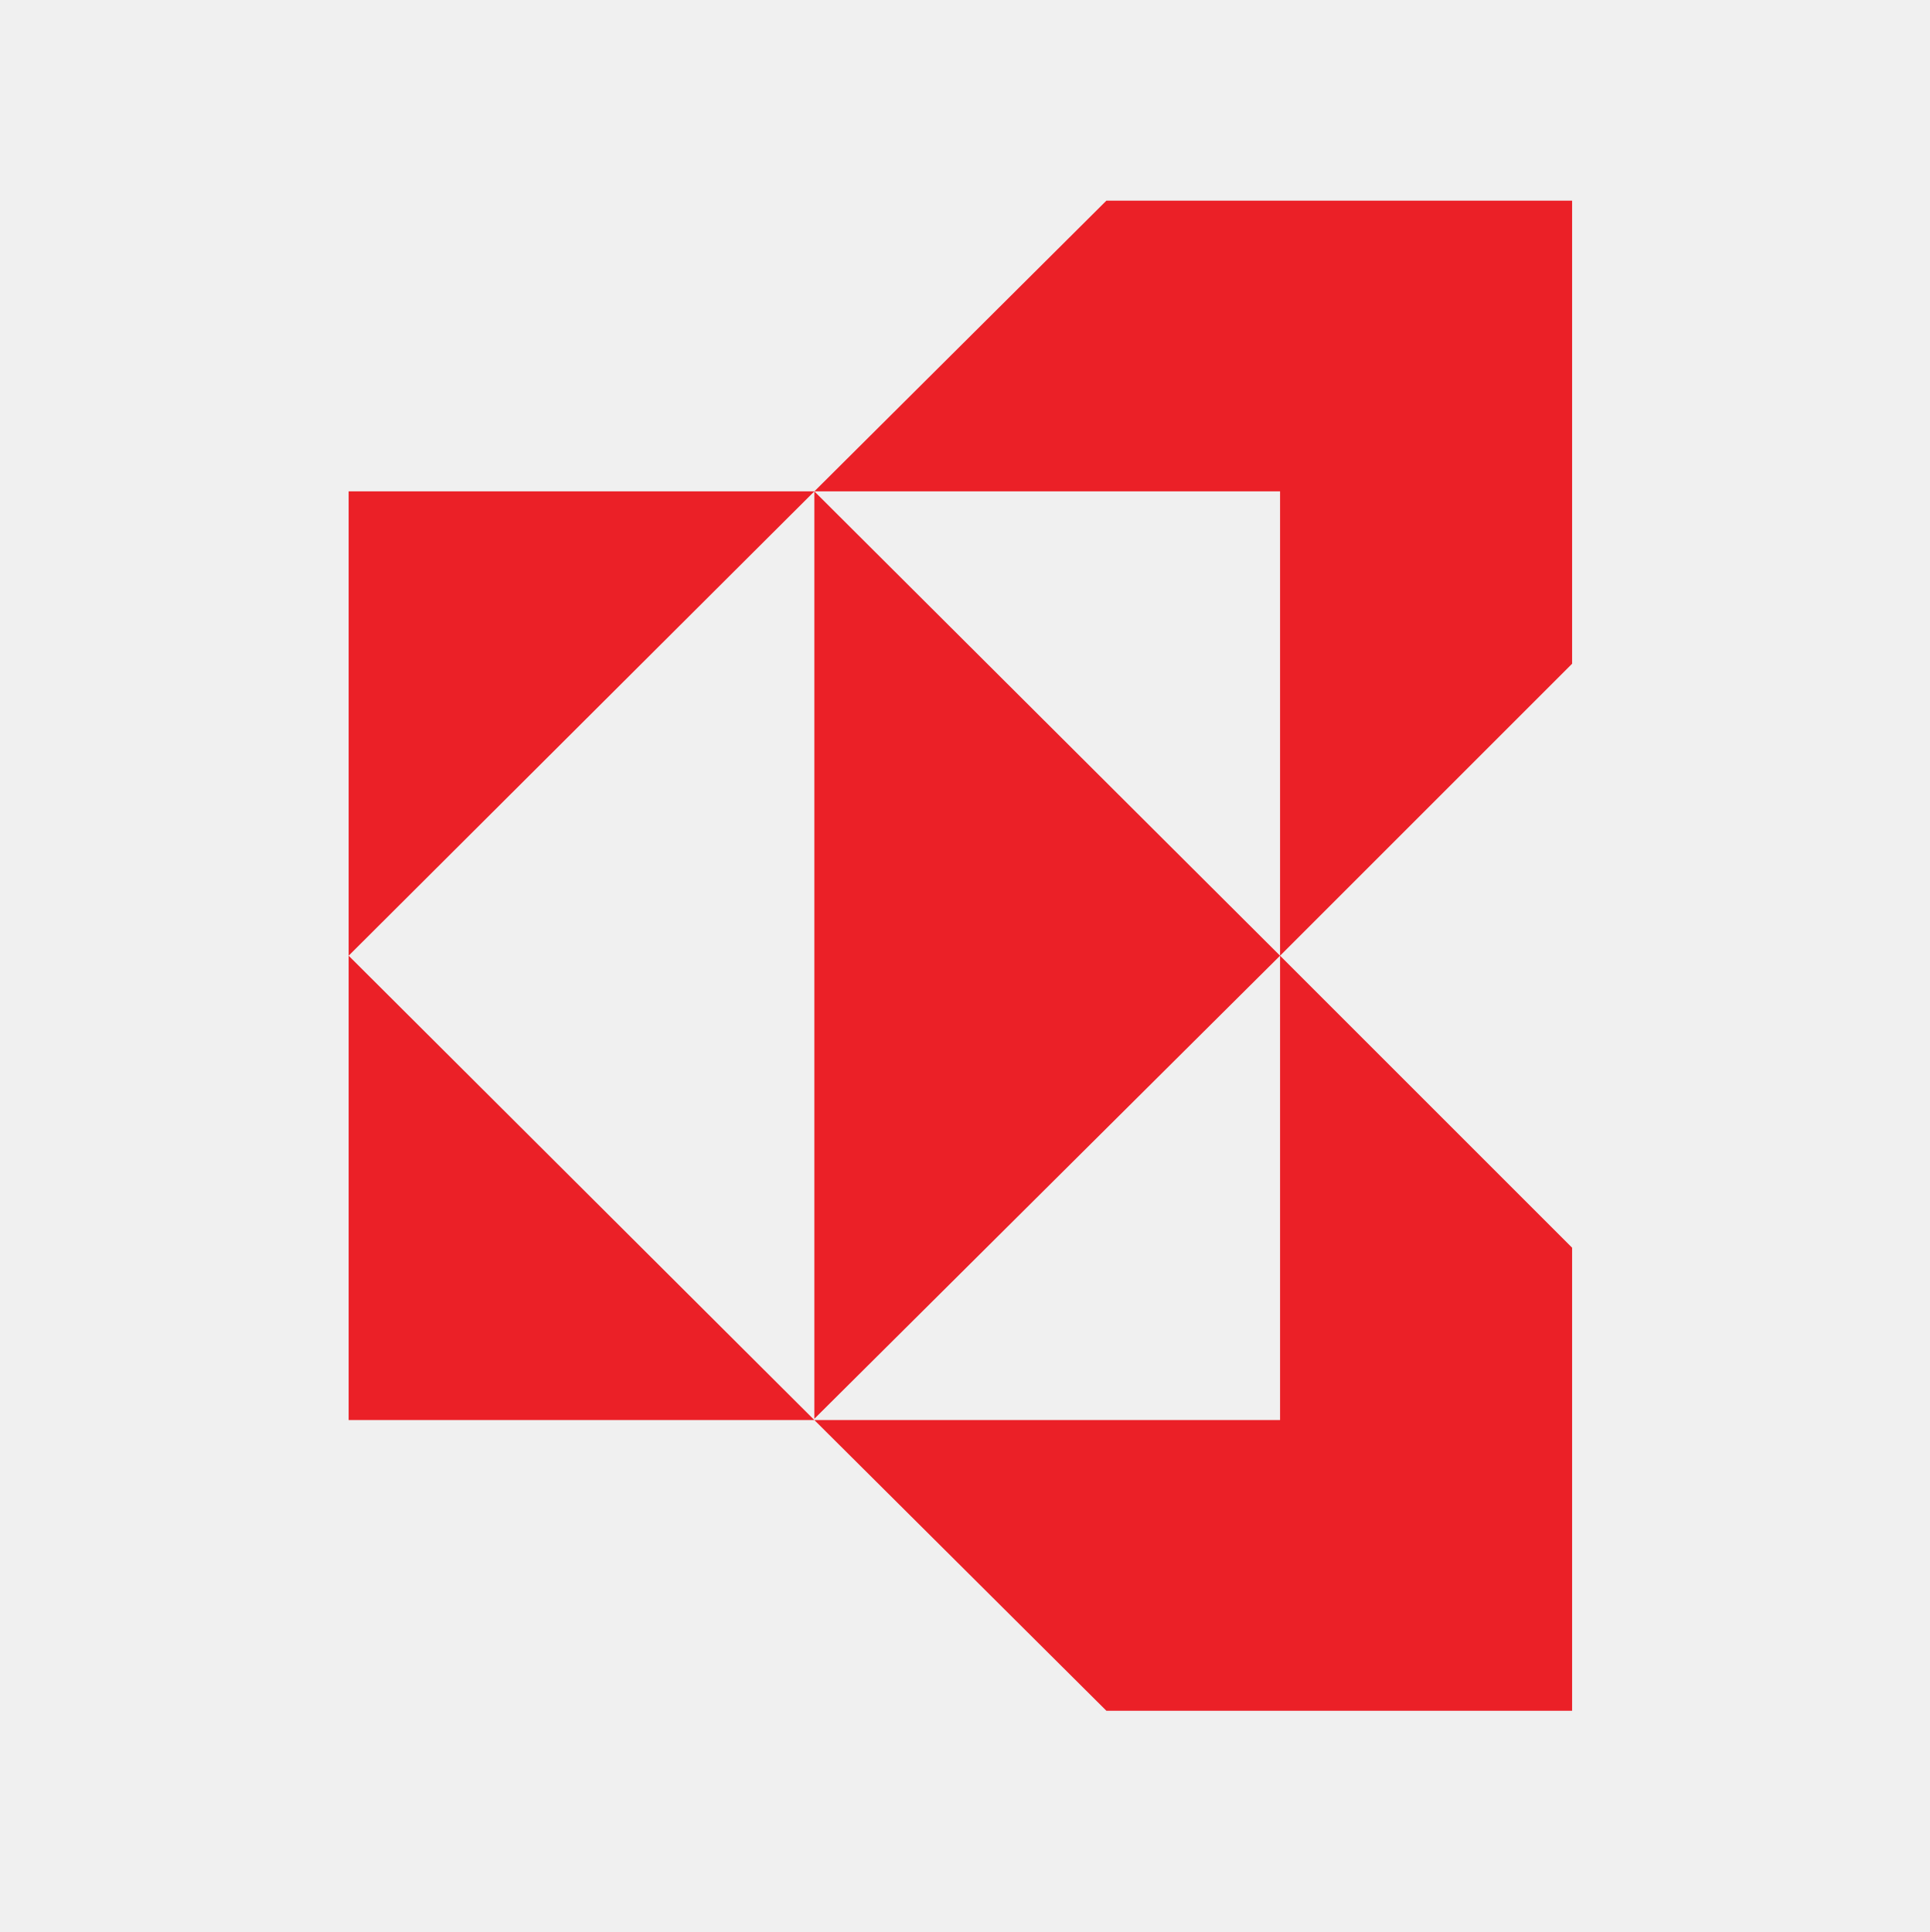
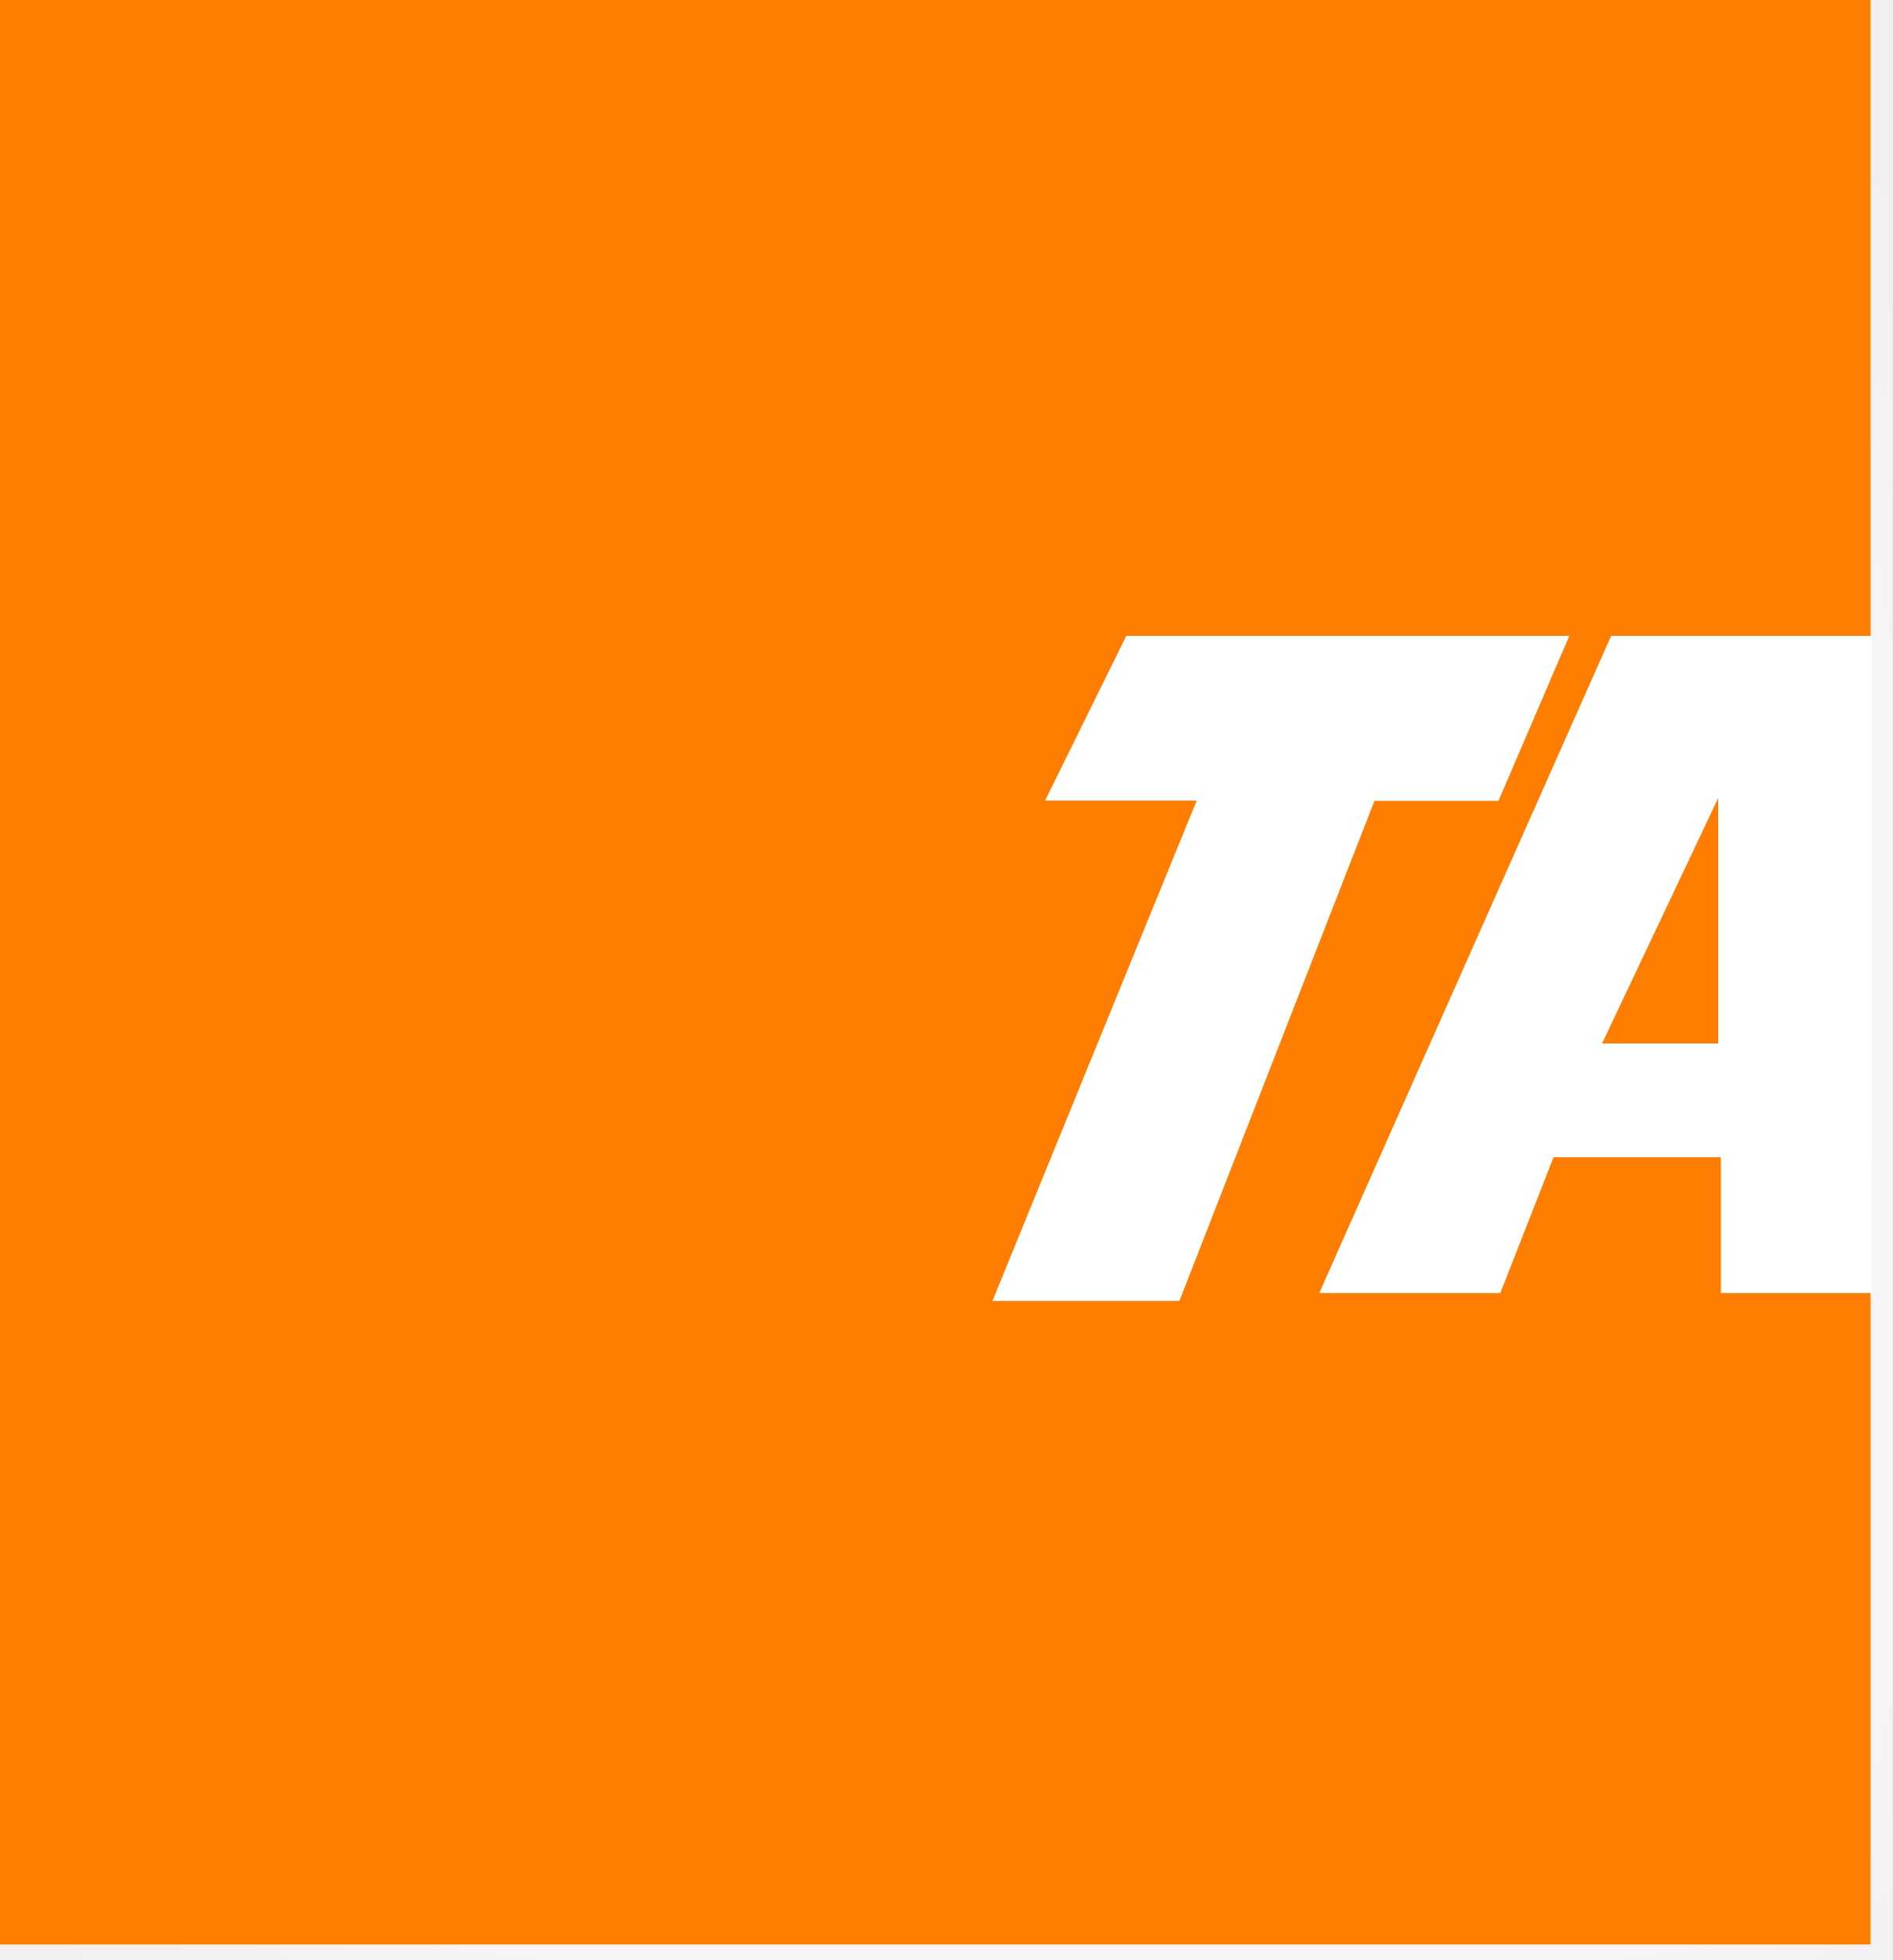
- <svg xmlns="http://www.w3.org/2000/svg" id="logosandtypes_com" viewBox="0 0 150 150.2">
-   <path d="M0 .2h150v150H0V.2z" fill="none" />
-   <g>
-     <path d="M86 15.6L63.3 38.2h36.2v36.1l22.7-22.7v-36H86zm13.5 58.7v36.1H63.3L86 133h36.2V97L99.5 74.3zm0 0L63.3 38.2v72.1l36.2-36zm-36.2 36.1L27.1 74.3v36.1h36.2zM27.1 74.3l36.2-36.1H27.1v36.1z" fill="#eb2027" />
+ <svg xmlns="http://www.w3.org/2000/svg" width="89.085pt" height="92.235pt" viewBox="0 0 89.085 92.235" version="1.1" id="svg48">
+   <defs id="defs52">
+     <filter style="color-interpolation-filters:sRGB" id="filter56" x="-0.145" width="0.997" y="-0.199" height="1.003">
+       <feGaussianBlur stdDeviation="7.625" id="feGaussianBlur58" />
+     </filter>
+   </defs>
+   <g id="surface1" transform="translate(-27.79228,-43.53853)">
+     <path style="fill:#ffffff;fill-opacity:1;fill-rule:evenodd;stroke:none;filter:url(#filter56)" d="M 40.714,153.858 H 130.026 V 61.854 H 40.714 Z" id="path39" />
+     <path style="fill:#ff7d00;fill-opacity:1;fill-rule:evenodd;stroke:none" d="M 26.523,135.043 H 115.836 V 43.039 H 26.523 Z m 0,0" id="path41" />
+     <path style="fill:#ffffff;fill-opacity:1;fill-rule:evenodd;stroke:none" d="m 115.867,104.387 h -7.078 v -6.391 h -7.875 l -2.504,6.391 H 89.887 L 103.625,73.461 h 12.27 z M 76.98,81.215 80.805,73.461 h 20.852 l -3.336,7.766 h -5.836 l -9.18,23.531 h -8.801 l 9.613,-23.543 z m 26.219,11.426 5.465,-11.547 v 11.547 z m 0,0" id="path45" />
  </g>
</svg>
